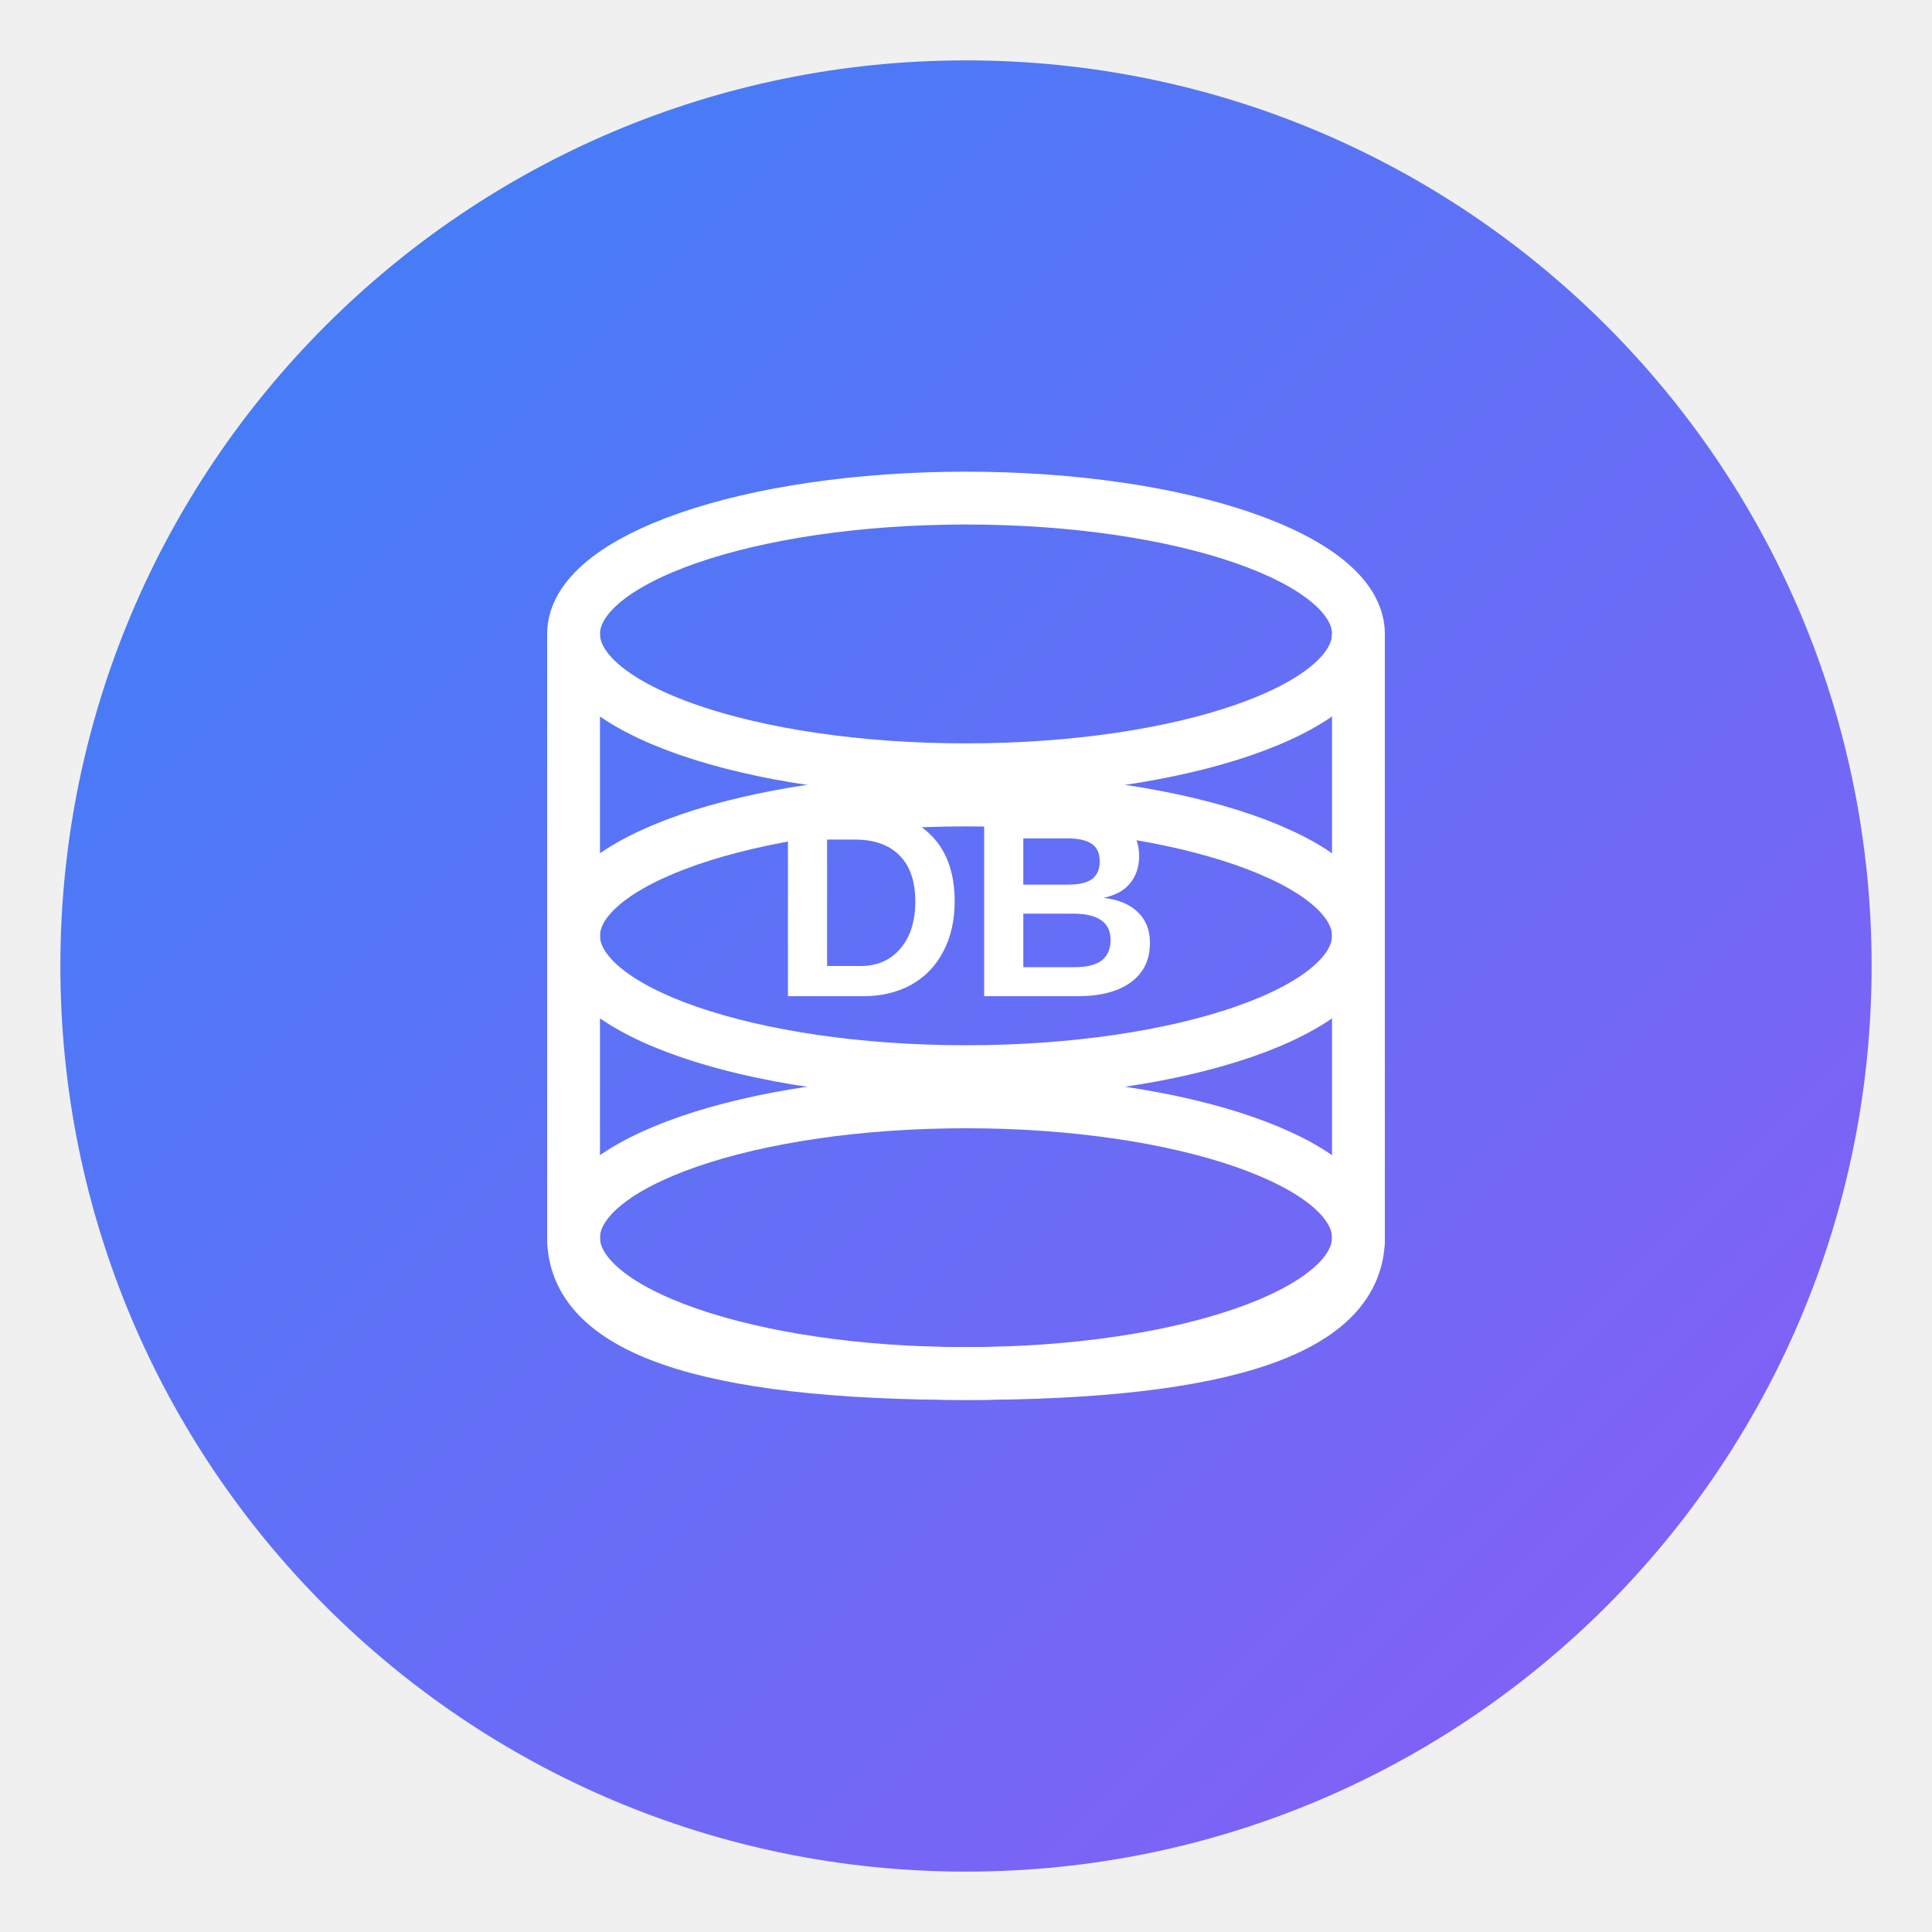
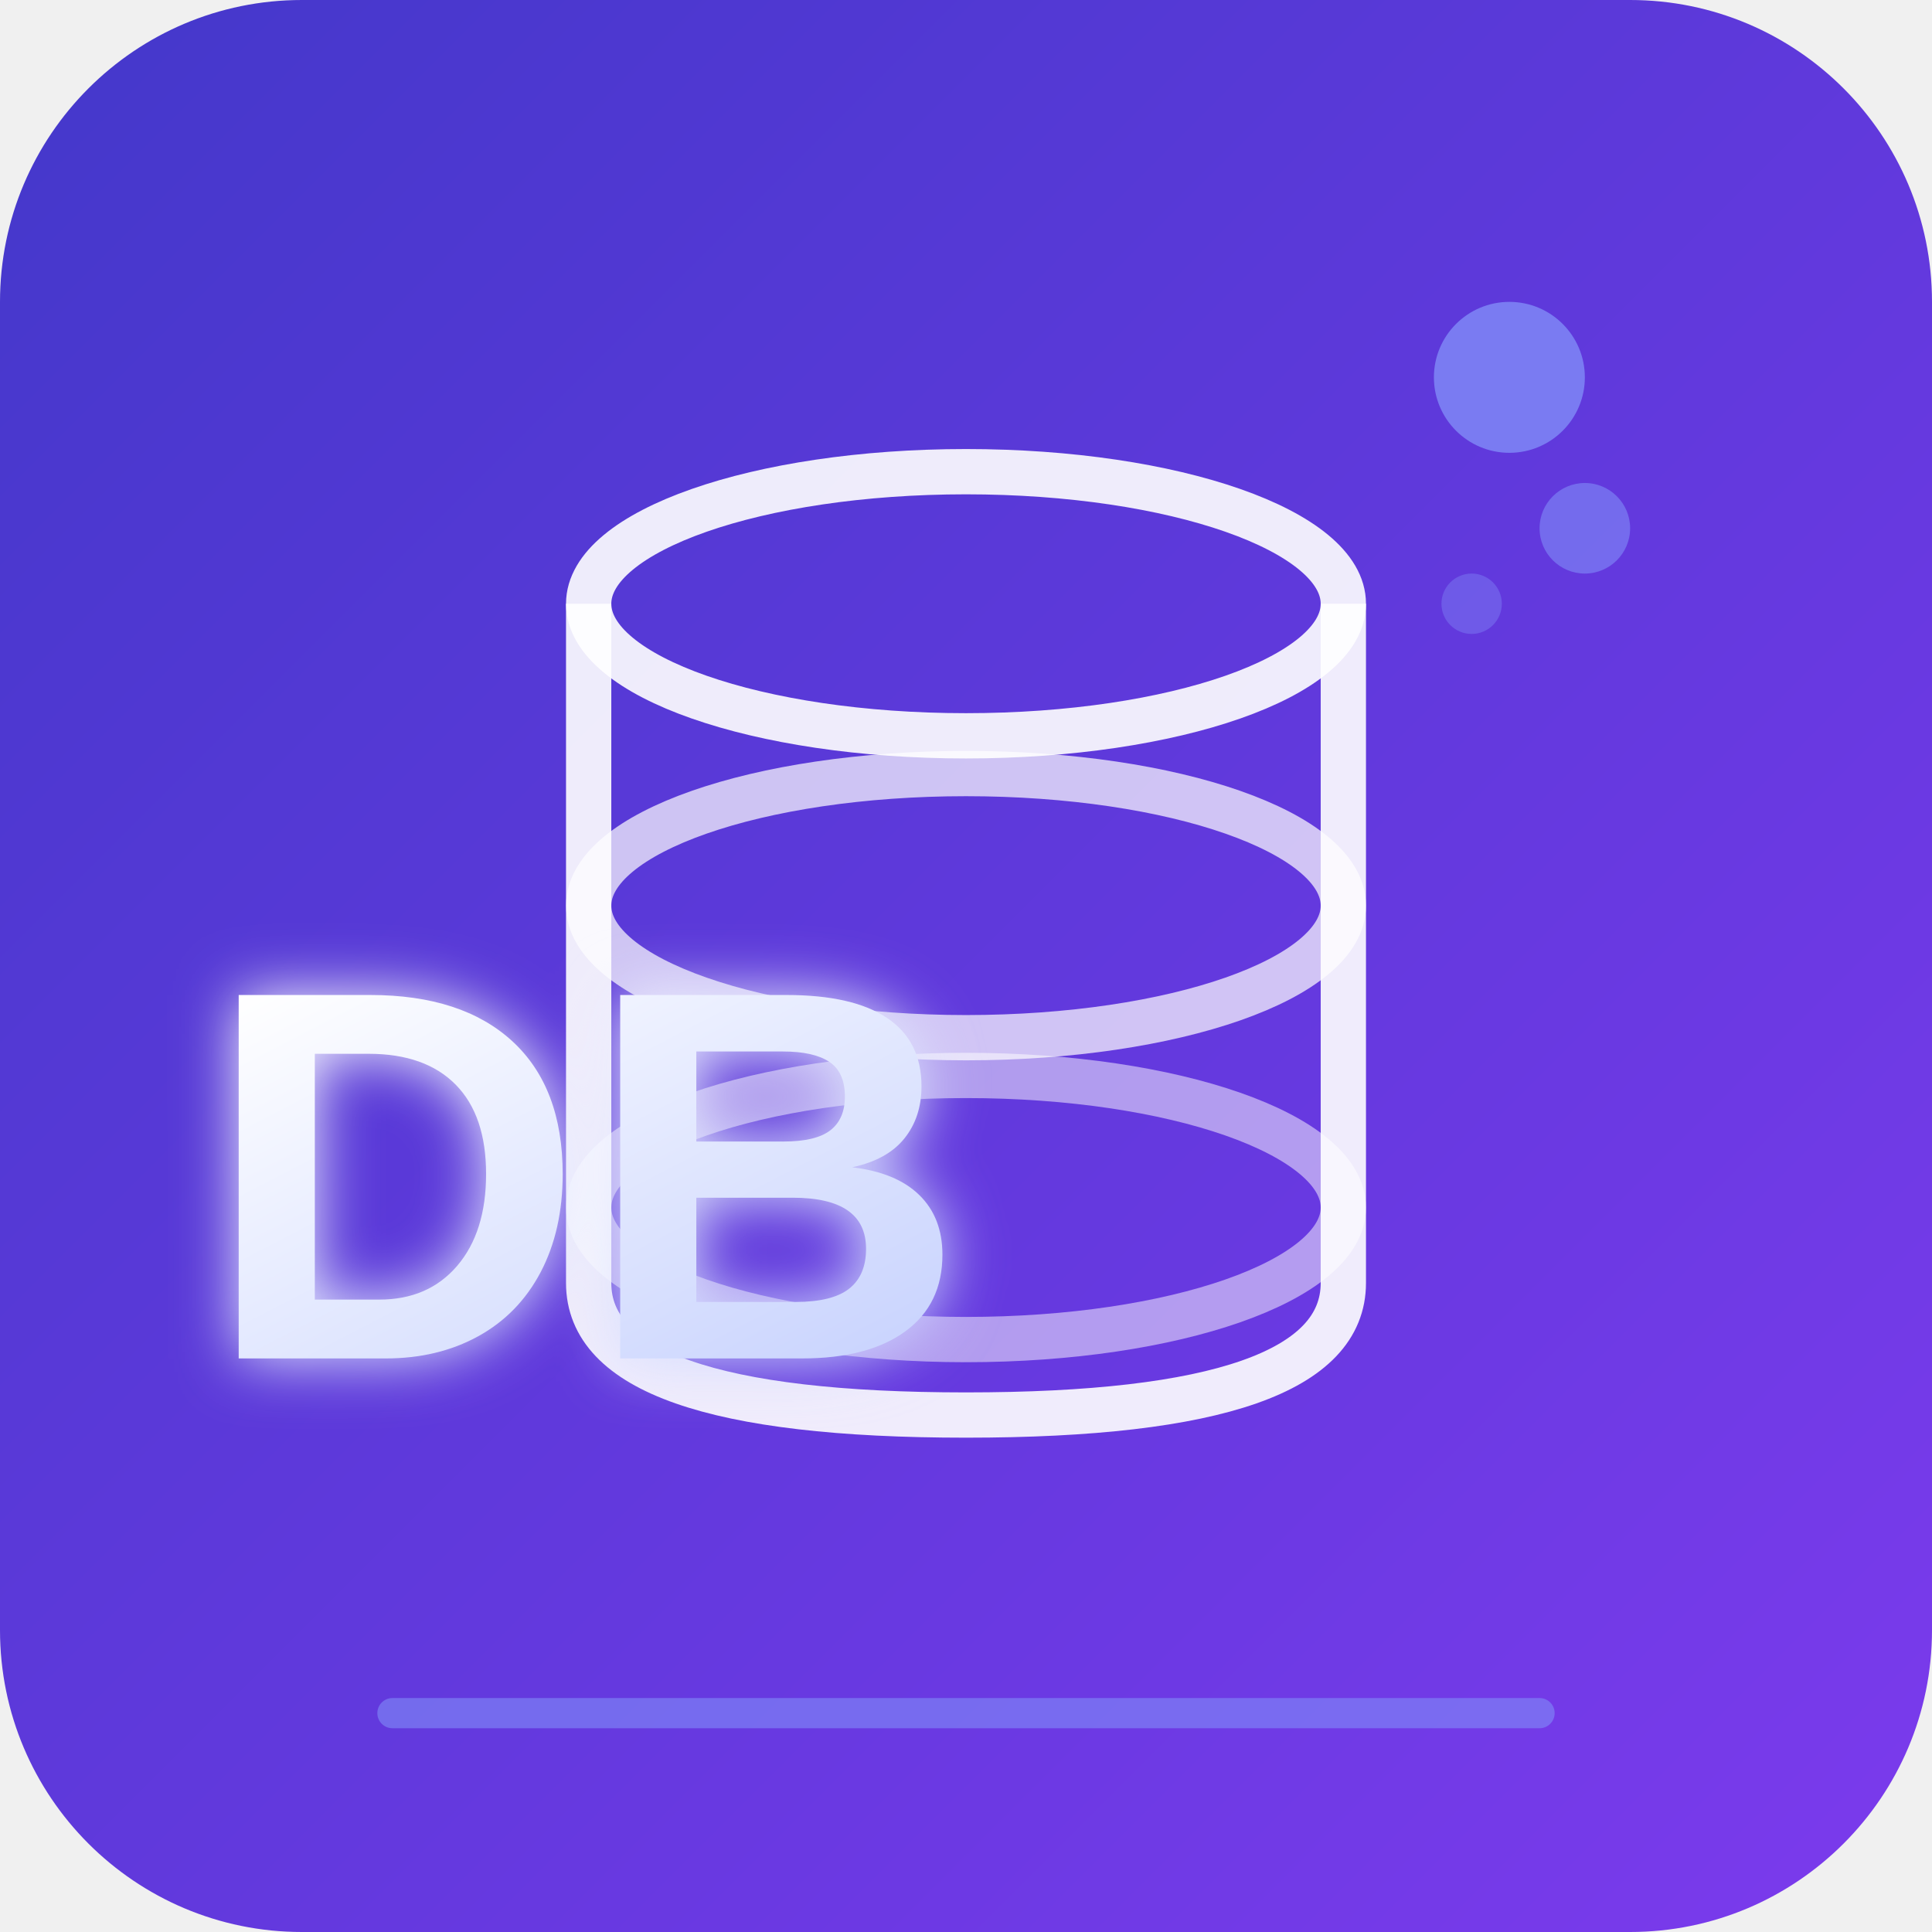
- <svg xmlns="http://www.w3.org/2000/svg" viewBox="0 0 128 128">
+ <svg xmlns="http://www.w3.org/2000/svg" viewBox="0 0 512 512">
  <defs>
-     <linearGradient id="grad1" x1="0%" y1="0%" x2="100%" y2="100%">
-       <stop offset="0%" style="stop-color:#3b82f6;stop-opacity:1" />
-       <stop offset="100%" style="stop-color:#8b5cf6;stop-opacity:1" />
+     <linearGradient id="bgGrad" x1="0%" y1="0%" x2="100%" y2="100%">
+       <stop offset="0%" style="stop-color:#4338ca;stop-opacity:1" />
+       <stop offset="100%" style="stop-color:#7c3aed;stop-opacity:1" />
    </linearGradient>
+     <linearGradient id="textGrad" x1="0%" y1="0%" x2="100%" y2="100%">
+       <stop offset="0%" style="stop-color:#ffffff;stop-opacity:1" />
+       <stop offset="100%" style="stop-color:#c7d2fe;stop-opacity:1" />
+     </linearGradient>
+     <filter id="glow" x="-50%" y="-50%" width="200%" height="200%">
+       <feGaussianBlur stdDeviation="8" result="coloredBlur" />
+       <feMerge>
+         <feMergeNode in="coloredBlur" />
+         <feMergeNode in="SourceGraphic" />
+       </feMerge>
+     </filter>
  </defs>
-   <circle cx="64" cy="64" r="60" fill="url(#grad1)" />
-   <ellipse cx="64" cy="42" rx="26" ry="9" fill="none" stroke="white" stroke-width="3.5" />
-   <path d="M38 42 L38 82 Q38 91 64 91 Q90 91 90 82 L90 42" fill="none" stroke="white" stroke-width="3.5" />
-   <ellipse cx="64" cy="62" rx="26" ry="9" fill="none" stroke="white" stroke-width="3.5" />
-   <ellipse cx="64" cy="82" rx="26" ry="9" fill="none" stroke="white" stroke-width="3.5" />
-   <text x="64" y="66" font-family="Arial, sans-serif" font-size="18" font-weight="bold" fill="white" text-anchor="middle">DB</text>
+   <rect width="512" height="512" rx="80" fill="url(#bgGrad)" />
+   <g transform="translate(106, 120)">
+     <ellipse cx="150" cy="40" rx="100" ry="35" fill="none" stroke="white" stroke-width="12" opacity="0.9" />
+     <path d="M50 40 L50 220 Q50 255 150 255 Q250 255 250 220 L250 40" fill="none" stroke="white" stroke-width="12" opacity="0.9" />
+     <ellipse cx="150" cy="120" rx="100" ry="35" fill="none" stroke="white" stroke-width="12" opacity="0.7" />
+     <ellipse cx="150" cy="200" rx="100" ry="35" fill="none" stroke="white" stroke-width="12" opacity="0.5" />
+   </g>
+   <g transform="translate(155, 280)" filter="url(#glow)">
+     <text x="0" y="80" font-family="'Segoe UI', Arial, sans-serif" font-size="140" font-weight="bold" fill="url(#textGrad)" text-anchor="middle">
+       DB
+     </text>
+   </g>
+   <circle cx="400" cy="100" r="20" fill="#818cf8" opacity="0.8" />
+   <circle cx="420" cy="140" r="12" fill="#818cf8" opacity="0.6" />
+   <circle cx="390" cy="160" r="8" fill="#818cf8" opacity="0.4" />
+   <rect x="100" y="450" width="312" height="8" rx="4" fill="#818cf8" opacity="0.6" />
</svg>
